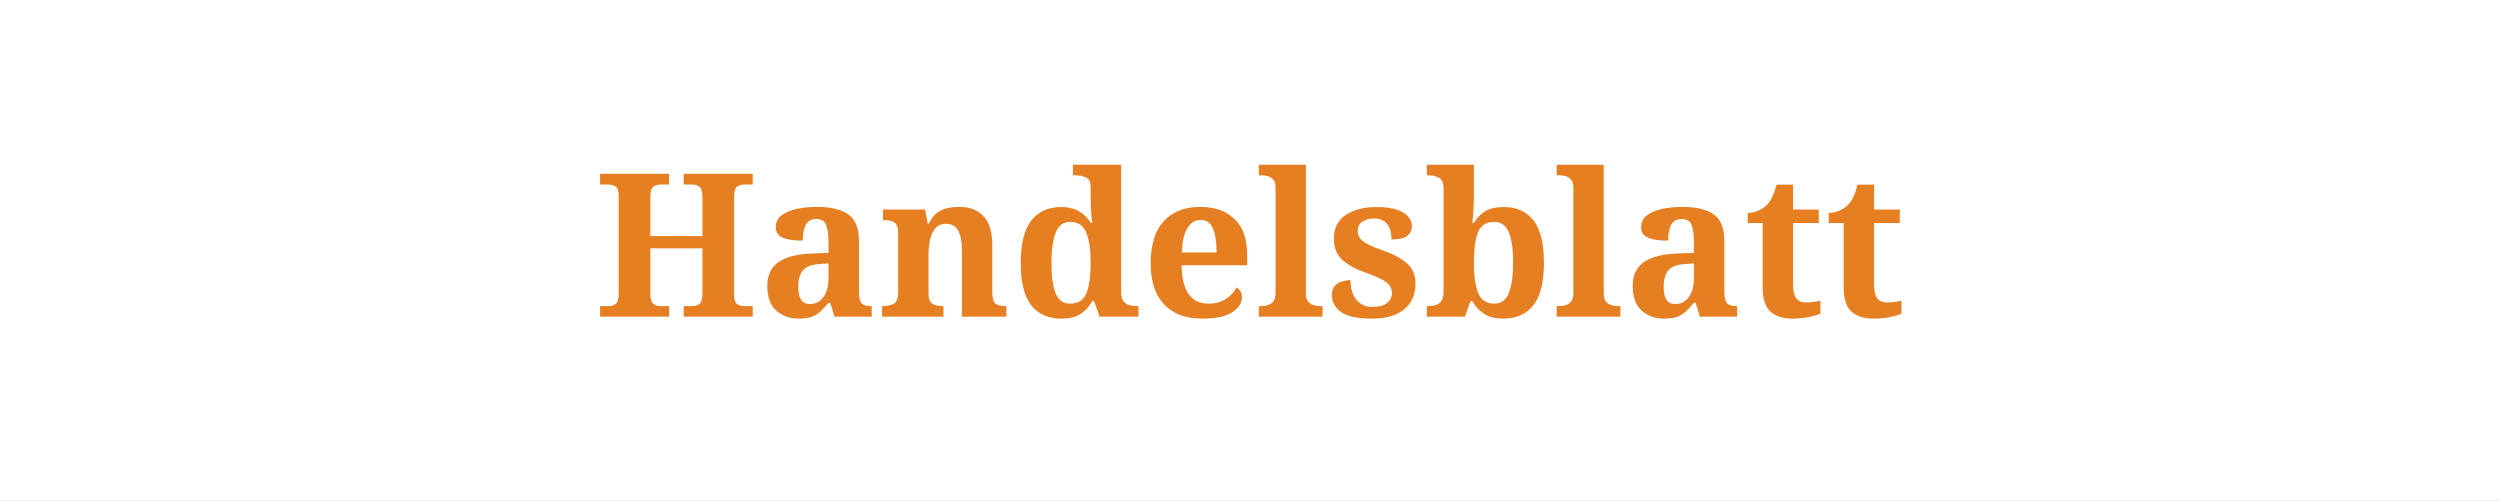
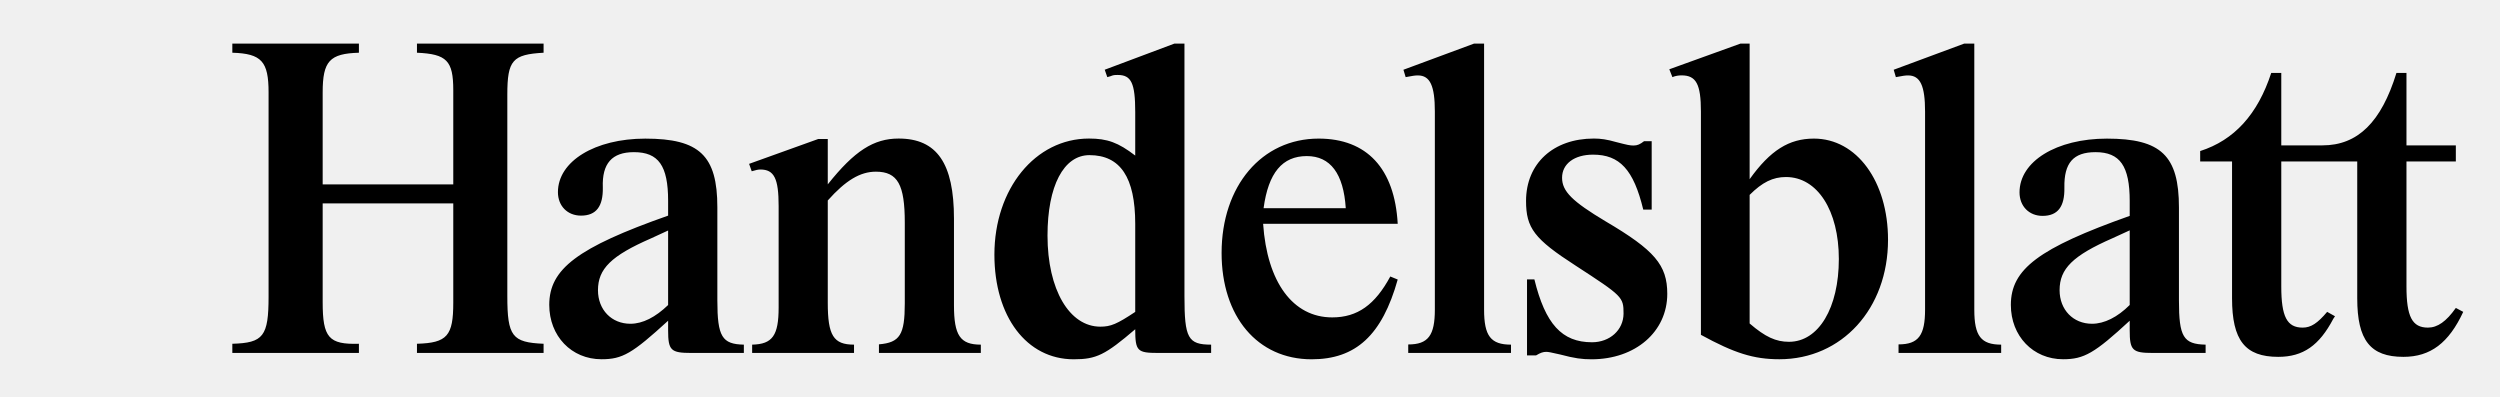
- <svg xmlns="http://www.w3.org/2000/svg" viewBox="0 0 300 60">
-   <rect width="300" height="60" fill="#ffffff" />
-   <text x="150" y="38" font-family="'Georgia', serif" font-weight="bold" font-size="24" fill="#e67e22" text-anchor="middle">Handelsblatt</text>
+ <svg xmlns="http://www.w3.org/2000/svg" version="1.0" width="602.362" height="95.421" id="svg4169">
+   <defs id="defs4171" />
+   <g id="layer1">
+     <g transform="translate(344.0382,-10.36584)" id="g4179">
+       <polygon points="250000,249990 775950,249990 775950,2440070 250000,2440070 250000,249990 " transform="matrix(3.543307e-5,0,0,3.543307e-5,-344.0384,10.35946)" style="fill:#f5821f;fill-opacity:1;fill-rule:nonzero" id="_72877512" />
+       <path d="M -183.06,65.905 L -183.06,83.861 C -186.117,86.801 -189.186,88.375 -192.146,88.375 C -196.676,88.375 -199.96,85.016 -199.96,80.292 C -199.96,75.144 -196.791,71.998 -187.176,67.801 L -183.06,65.905 z M 233.374,27.933 C 229.708,39.824 224.039,45.393 215.523,45.393 L 205.625,45.393 L 205.625,27.933 L 203.206,27.933 C 199.944,37.927 194.286,44.137 186.083,46.761 L 186.083,49.273 L 193.762,49.273 L 193.762,82.238 C 193.762,92.355 196.898,96.347 204.89,96.347 C 210.885,96.347 214.778,93.612 218.148,87.196 L 218.568,86.562 L 216.679,85.507 C 214.356,88.253 212.775,89.303 210.776,89.303 C 206.996,89.303 205.625,86.668 205.625,79.391 L 205.625,49.273 L 223.926,49.273 L 223.926,82.238 C 223.926,92.355 227.085,96.347 235.053,96.347 C 241.582,96.347 245.993,92.989 249.466,85.507 L 247.684,84.561 C 245.373,87.83 243.273,89.303 240.956,89.303 C 237.166,89.303 235.788,86.668 235.788,79.391 L 235.788,49.273 L 247.684,49.273 L 247.684,45.393 L 235.788,45.393 L 235.788,27.933 L 233.374,27.933 L 233.374,27.933 z M -234.824,59.368 L -234.824,83.294 C -234.824,91.303 -236.299,92.989 -243.574,93.193 L -243.574,95.407 L -213.064,95.407 L -213.064,93.193 C -220.634,92.877 -221.801,91.404 -221.801,81.709 L -221.801,33.152 C -221.801,24.859 -220.525,23.491 -213.064,23.069 L -213.064,20.867 L -243.574,20.867 L -243.574,23.069 C -236.413,23.391 -234.824,24.964 -234.824,32.108 L -234.824,54.788 L -266.292,54.788 L -266.292,32.631 C -266.292,25.071 -264.607,23.28 -257.56,23.069 L -257.56,20.867 L -288.059,20.867 L -288.059,23.069 C -281.006,23.28 -279.327,25.171 -279.327,32.631 L -279.327,81.815 C -279.327,91.404 -280.59,92.989 -288.059,93.193 L -288.059,95.407 L -257.56,95.407 L -257.56,93.193 C -264.823,93.406 -266.292,91.721 -266.292,83.183 L -266.292,59.368 L -234.824,59.368 z M -183.059,89.931 C -183.059,94.778 -182.422,95.407 -177.493,95.407 L -164.81,95.407 L -164.81,93.406 C -170.048,93.3 -171.196,91.51 -171.196,82.76 L -171.196,60.313 C -171.196,47.867 -175.5,43.765 -188.553,43.765 C -200.688,43.765 -209.608,49.228 -209.608,56.656 C -209.608,60.002 -207.297,62.32 -204.053,62.32 C -200.387,62.32 -198.702,60.102 -198.793,55.516 C -199.004,49.751 -196.584,47.027 -191.296,47.027 C -185.382,47.027 -183.059,50.279 -183.059,58.745 L -183.059,62.32 C -204.889,70.008 -211.698,75.178 -211.698,83.816 C -211.698,91.332 -206.358,96.924 -199.112,96.924 C -194.046,96.924 -191.717,95.556 -183.059,87.641 L -183.059,89.931 z M -144.592,58.668 C -140.276,53.832 -136.787,51.731 -132.996,51.731 C -127.725,51.731 -126.034,54.889 -126.034,64.015 L -126.034,83.438 C -126.034,91.015 -127.201,92.91 -132.262,93.333 L -132.262,95.407 L -107.711,95.407 L -107.711,93.406 C -112.692,93.406 -114.183,91.194 -114.183,83.921 L -114.183,63.06 C -114.183,49.741 -118.276,43.748 -127.514,43.748 C -133.52,43.748 -138.154,46.694 -144.592,54.788 L -144.592,43.86 L -146.896,43.86 L -163.547,49.846 L -162.915,51.631 C -161.878,51.319 -161.349,51.208 -160.831,51.208 C -157.484,51.208 -156.431,53.42 -156.431,60.002 L -156.431,84.45 C -156.431,91.194 -157.9,93.3 -162.813,93.406 L -162.813,95.407 L -138.267,95.407 L -138.267,93.406 C -143.225,93.406 -144.592,91.194 -144.592,83.289 L -144.592,58.668 z M -58.649,20.867 L -61.063,20.867 L -77.861,27.165 L -77.241,28.95 L -76.494,28.739 C -75.76,28.427 -75.442,28.427 -74.708,28.427 C -71.457,28.427 -70.511,30.417 -70.511,37.35 L -70.511,47.85 C -74.616,44.698 -77.241,43.748 -81.652,43.748 C -94.585,43.748 -104.443,55.844 -104.443,71.72 C -104.443,86.651 -96.673,96.936 -85.334,96.936 C -79.875,96.936 -77.753,95.885 -70.511,89.697 C -70.511,94.984 -69.983,95.407 -64.956,95.407 L -52.223,95.407 L -52.223,93.406 C -57.807,93.406 -58.649,91.832 -58.649,81.737 L -58.649,20.867 z M -70.511,85.517 C -74.918,88.442 -76.397,89.074 -78.92,89.074 C -86.376,89.074 -91.647,80.148 -91.647,67.128 C -91.647,55.144 -87.748,47.745 -81.543,47.745 C -74.082,47.745 -70.511,53.137 -70.511,64.294 L -70.511,85.517 z M -9.053,76.984 C -12.736,83.8 -16.948,86.84 -23.05,86.84 C -32.534,86.84 -38.738,78.347 -39.695,64.294 L -7.266,64.294 C -8,50.929 -14.739,43.759 -26.323,43.759 C -40.007,43.759 -49.702,55.155 -49.702,71.32 C -49.702,86.628 -41.066,96.936 -28.014,96.936 C -17.369,96.936 -11.045,91.154 -7.266,77.718 L -9.053,76.984 z M -39.585,60.535 C -38.431,51.98 -35.061,47.973 -29.169,47.973 C -23.488,47.973 -20.318,52.197 -19.783,60.535 L -39.585,60.535 z M 13.545,20.867 L 11.132,20.867 L -5.888,27.172 L -5.352,28.95 C -3.685,28.639 -3.15,28.539 -2.404,28.539 C 0.539,28.539 1.682,31.051 1.682,37.255 L 1.682,84.95 C 1.682,91.154 0.106,93.361 -4.732,93.361 L -4.732,95.407 L 20.029,95.407 L 20.029,93.406 C 15.145,93.406 13.545,91.298 13.545,84.984 L 13.545,20.867 L 13.545,20.867 z M 52.093,44.382 C 51.149,45.115 50.511,45.427 49.566,45.427 C 48.724,45.427 48.189,45.327 45.354,44.592 C 43.139,43.959 41.677,43.748 39.997,43.748 C 30.247,43.748 23.655,49.729 23.655,58.785 C 23.655,65.305 25.63,67.94 35.581,74.355 C 46.925,81.726 47.147,81.937 47.147,85.935 C 47.113,89.886 43.845,92.832 39.542,92.832 C 32.279,92.832 28.3,88.414 25.665,77.69 L 23.889,77.69 L 23.889,95.99 L 26.085,95.99 C 27.133,95.356 27.765,95.145 28.5,95.145 C 29.034,95.145 29.558,95.25 31.869,95.779 C 35.438,96.724 37.129,96.936 39.44,96.936 C 49.993,96.936 57.683,90.309 57.683,81.159 C 57.683,74.221 54.627,70.648 42.844,63.711 C 34.76,58.879 32.335,56.455 32.335,53.198 C 32.335,49.835 35.284,47.628 39.798,47.628 C 46.191,47.628 49.566,51.202 51.894,60.869 L 53.926,60.869 L 53.926,44.382 L 52.093,44.382 z M 77.527,20.867 L 75.33,20.867 L 58.173,27.06 L 58.919,28.95 C 59.653,28.639 60.398,28.527 61.133,28.527 C 64.634,28.527 65.789,30.629 65.789,37.244 L 65.789,91.043 C 73.861,95.456 78.483,96.924 84.699,96.924 C 99.755,96.924 110.872,84.739 110.872,68.141 C 110.872,54.071 103.324,43.759 93.015,43.759 C 87.009,43.759 82.491,46.6 77.527,53.543 L 77.527,20.867 z M 77.527,57.323 C 80.589,54.276 83.122,53.02 86.281,53.02 C 93.863,53.02 99.021,61.103 99.021,72.766 C 99.021,84.527 94.171,92.721 87.009,92.721 C 83.856,92.721 81.317,91.566 77.527,88.308 L 77.527,57.323 z M 131.66,20.867 L 129.235,20.867 L 112.239,27.172 L 112.761,28.95 C 114.452,28.639 114.964,28.539 115.699,28.539 C 118.653,28.539 119.797,31.051 119.797,37.255 L 119.797,84.95 C 119.797,91.143 118.232,93.344 113.405,93.344 L 113.405,95.407 L 138.132,95.407 L 138.132,93.406 C 133.254,93.406 131.66,91.303 131.66,84.994 L 131.66,20.867 L 131.66,20.867 z M 169.104,89.937 C 169.104,94.778 169.741,95.407 174.676,95.407 L 187.393,95.407 L 187.393,93.406 C 182.026,93.3 180.967,91.51 180.967,82.781 L 180.967,60.38 C 180.967,47.873 176.663,43.765 163.617,43.765 C 151.475,43.765 142.555,49.24 142.555,56.706 C 142.555,60.069 144.872,62.381 148.105,62.381 C 151.771,62.381 153.461,60.168 153.365,55.544 C 153.263,49.657 155.488,47.027 160.867,47.027 C 166.781,47.027 169.104,50.396 169.104,58.807 L 169.104,62.381 C 147.172,70.164 140.466,75.212 140.466,83.838 C 140.466,91.332 145.816,96.924 153.051,96.924 C 158.123,96.924 160.656,95.446 169.104,87.641 L 169.104,89.937 z M 169.104,65.867 L 169.104,83.849 C 166.15,86.796 162.978,88.375 160.024,88.375 C 155.488,88.375 152.209,85.011 152.209,80.275 C 152.209,75.122 155.374,71.965 164.983,67.756 L 169.104,65.867 z " style="fill:black;fill-rule:nonzero" id="_74284312" />
+     </g>
+   </g>
</svg>
